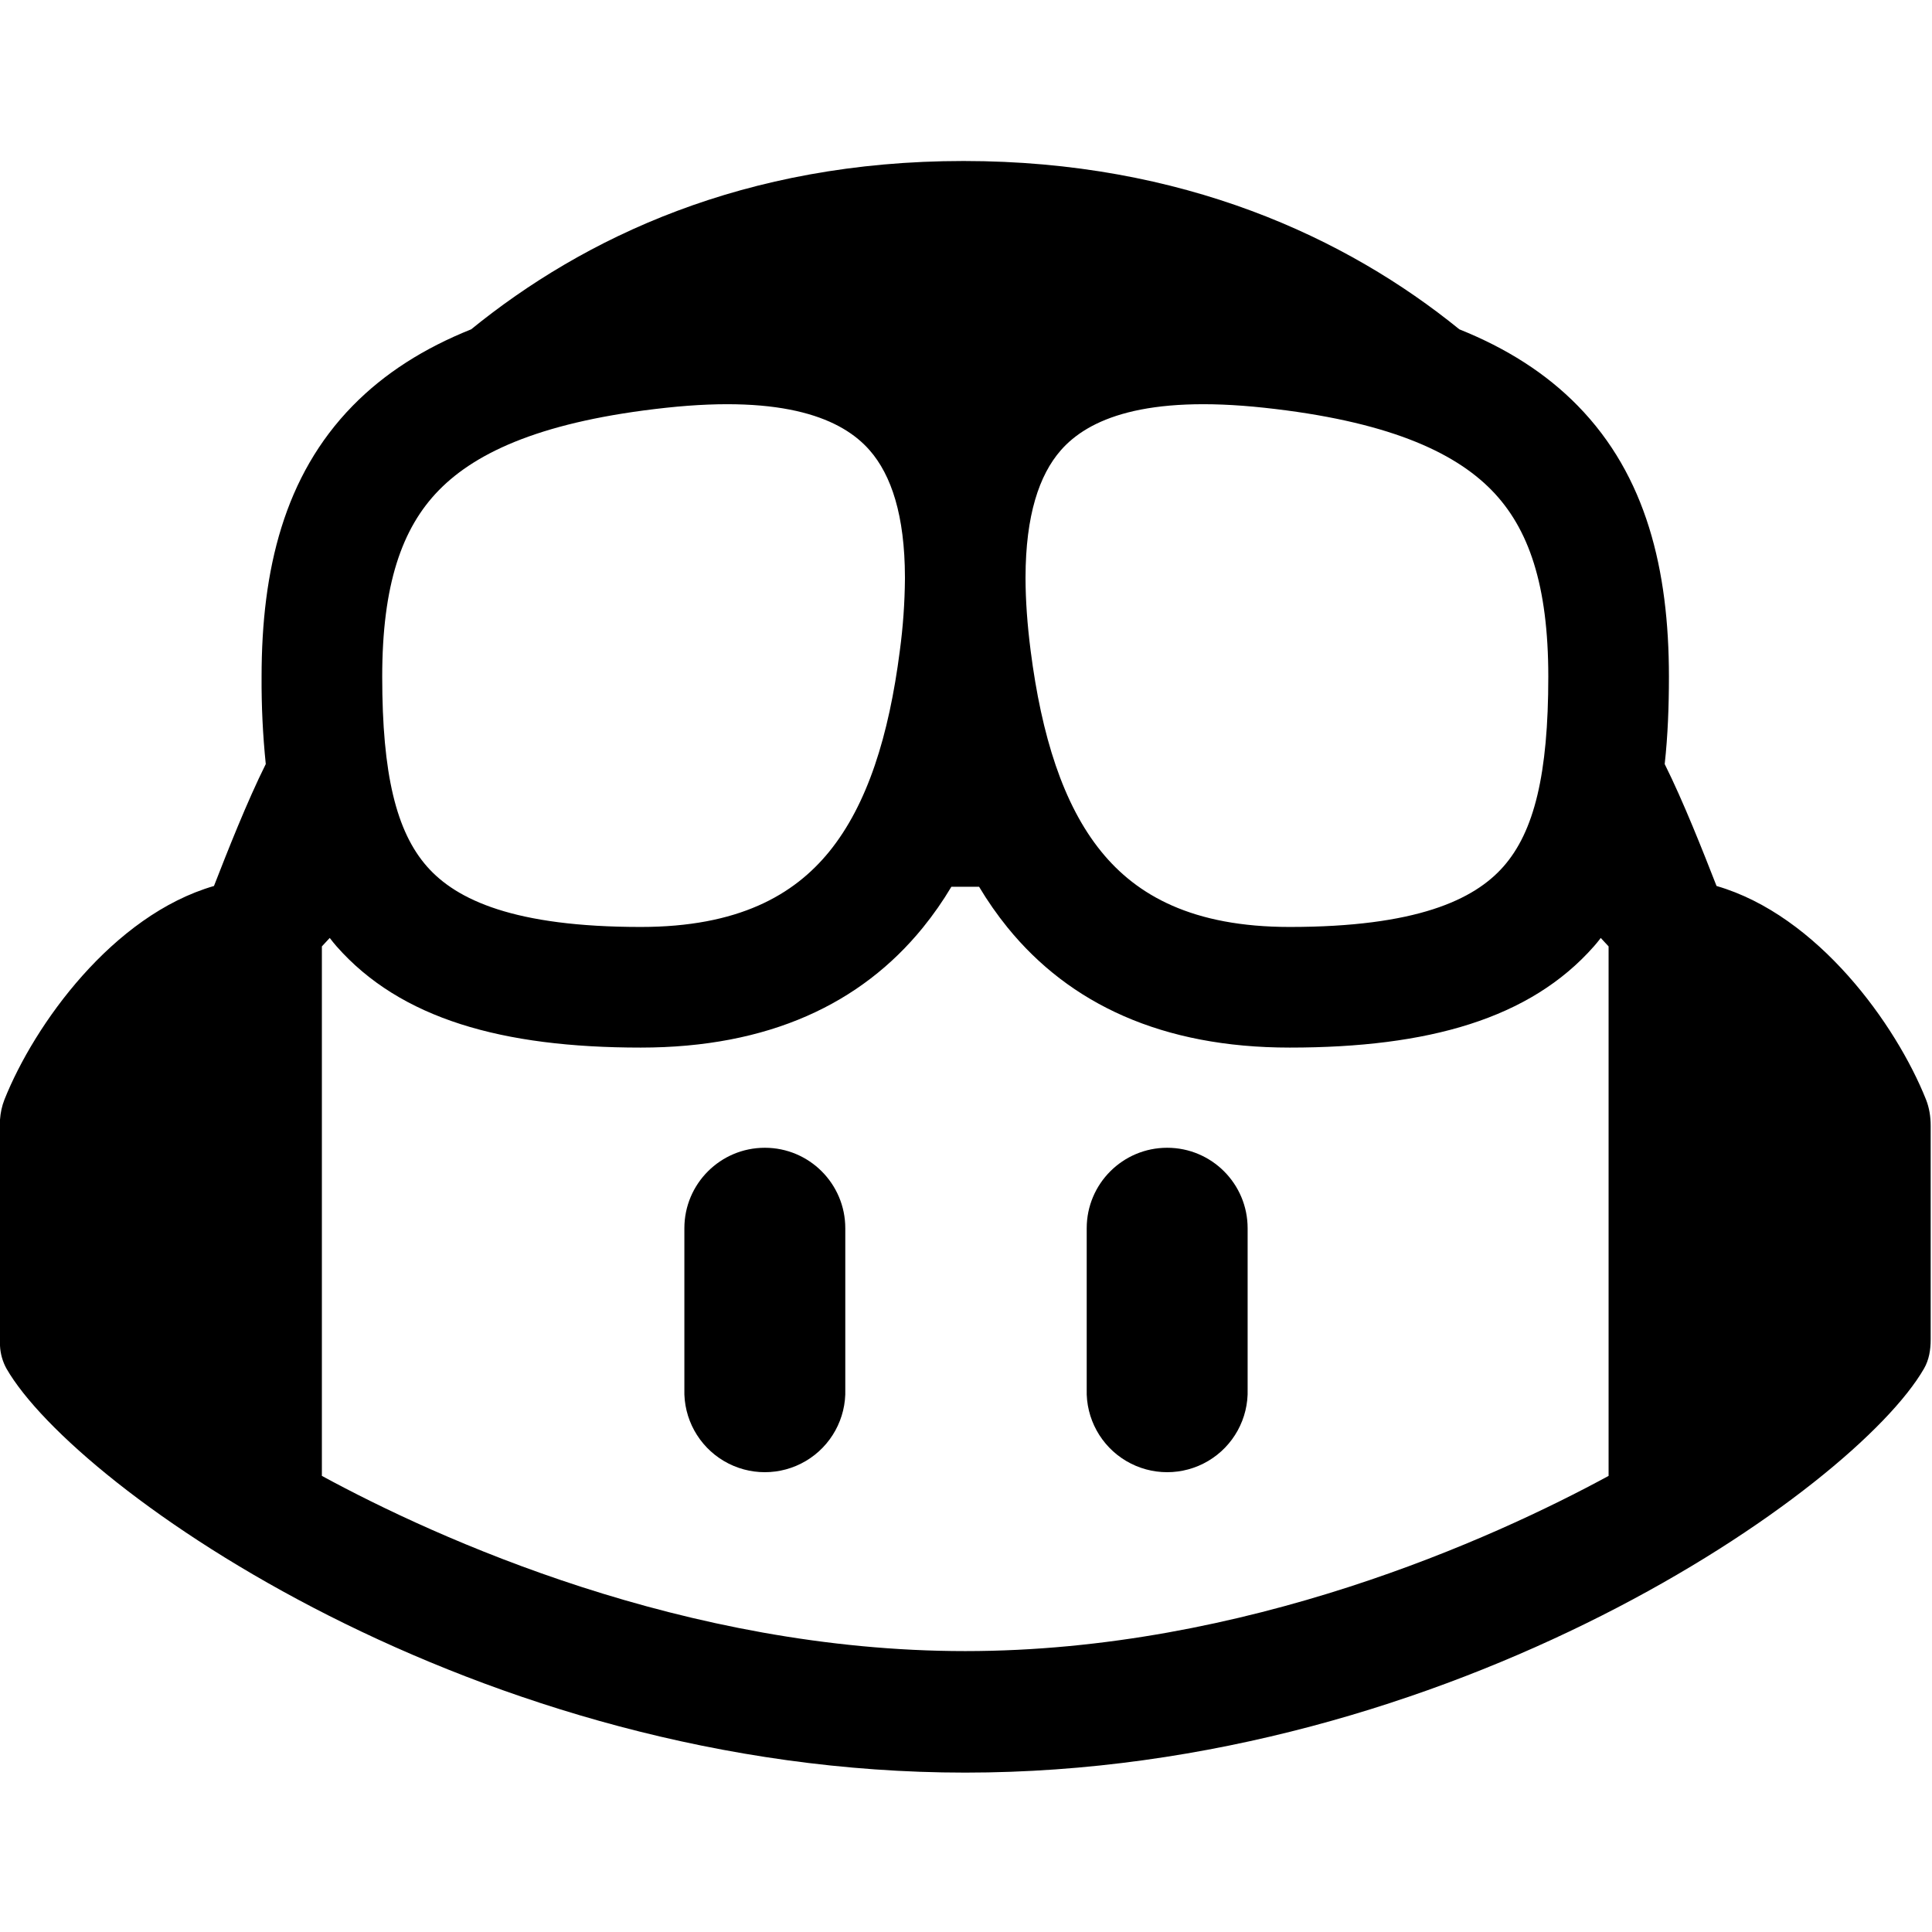
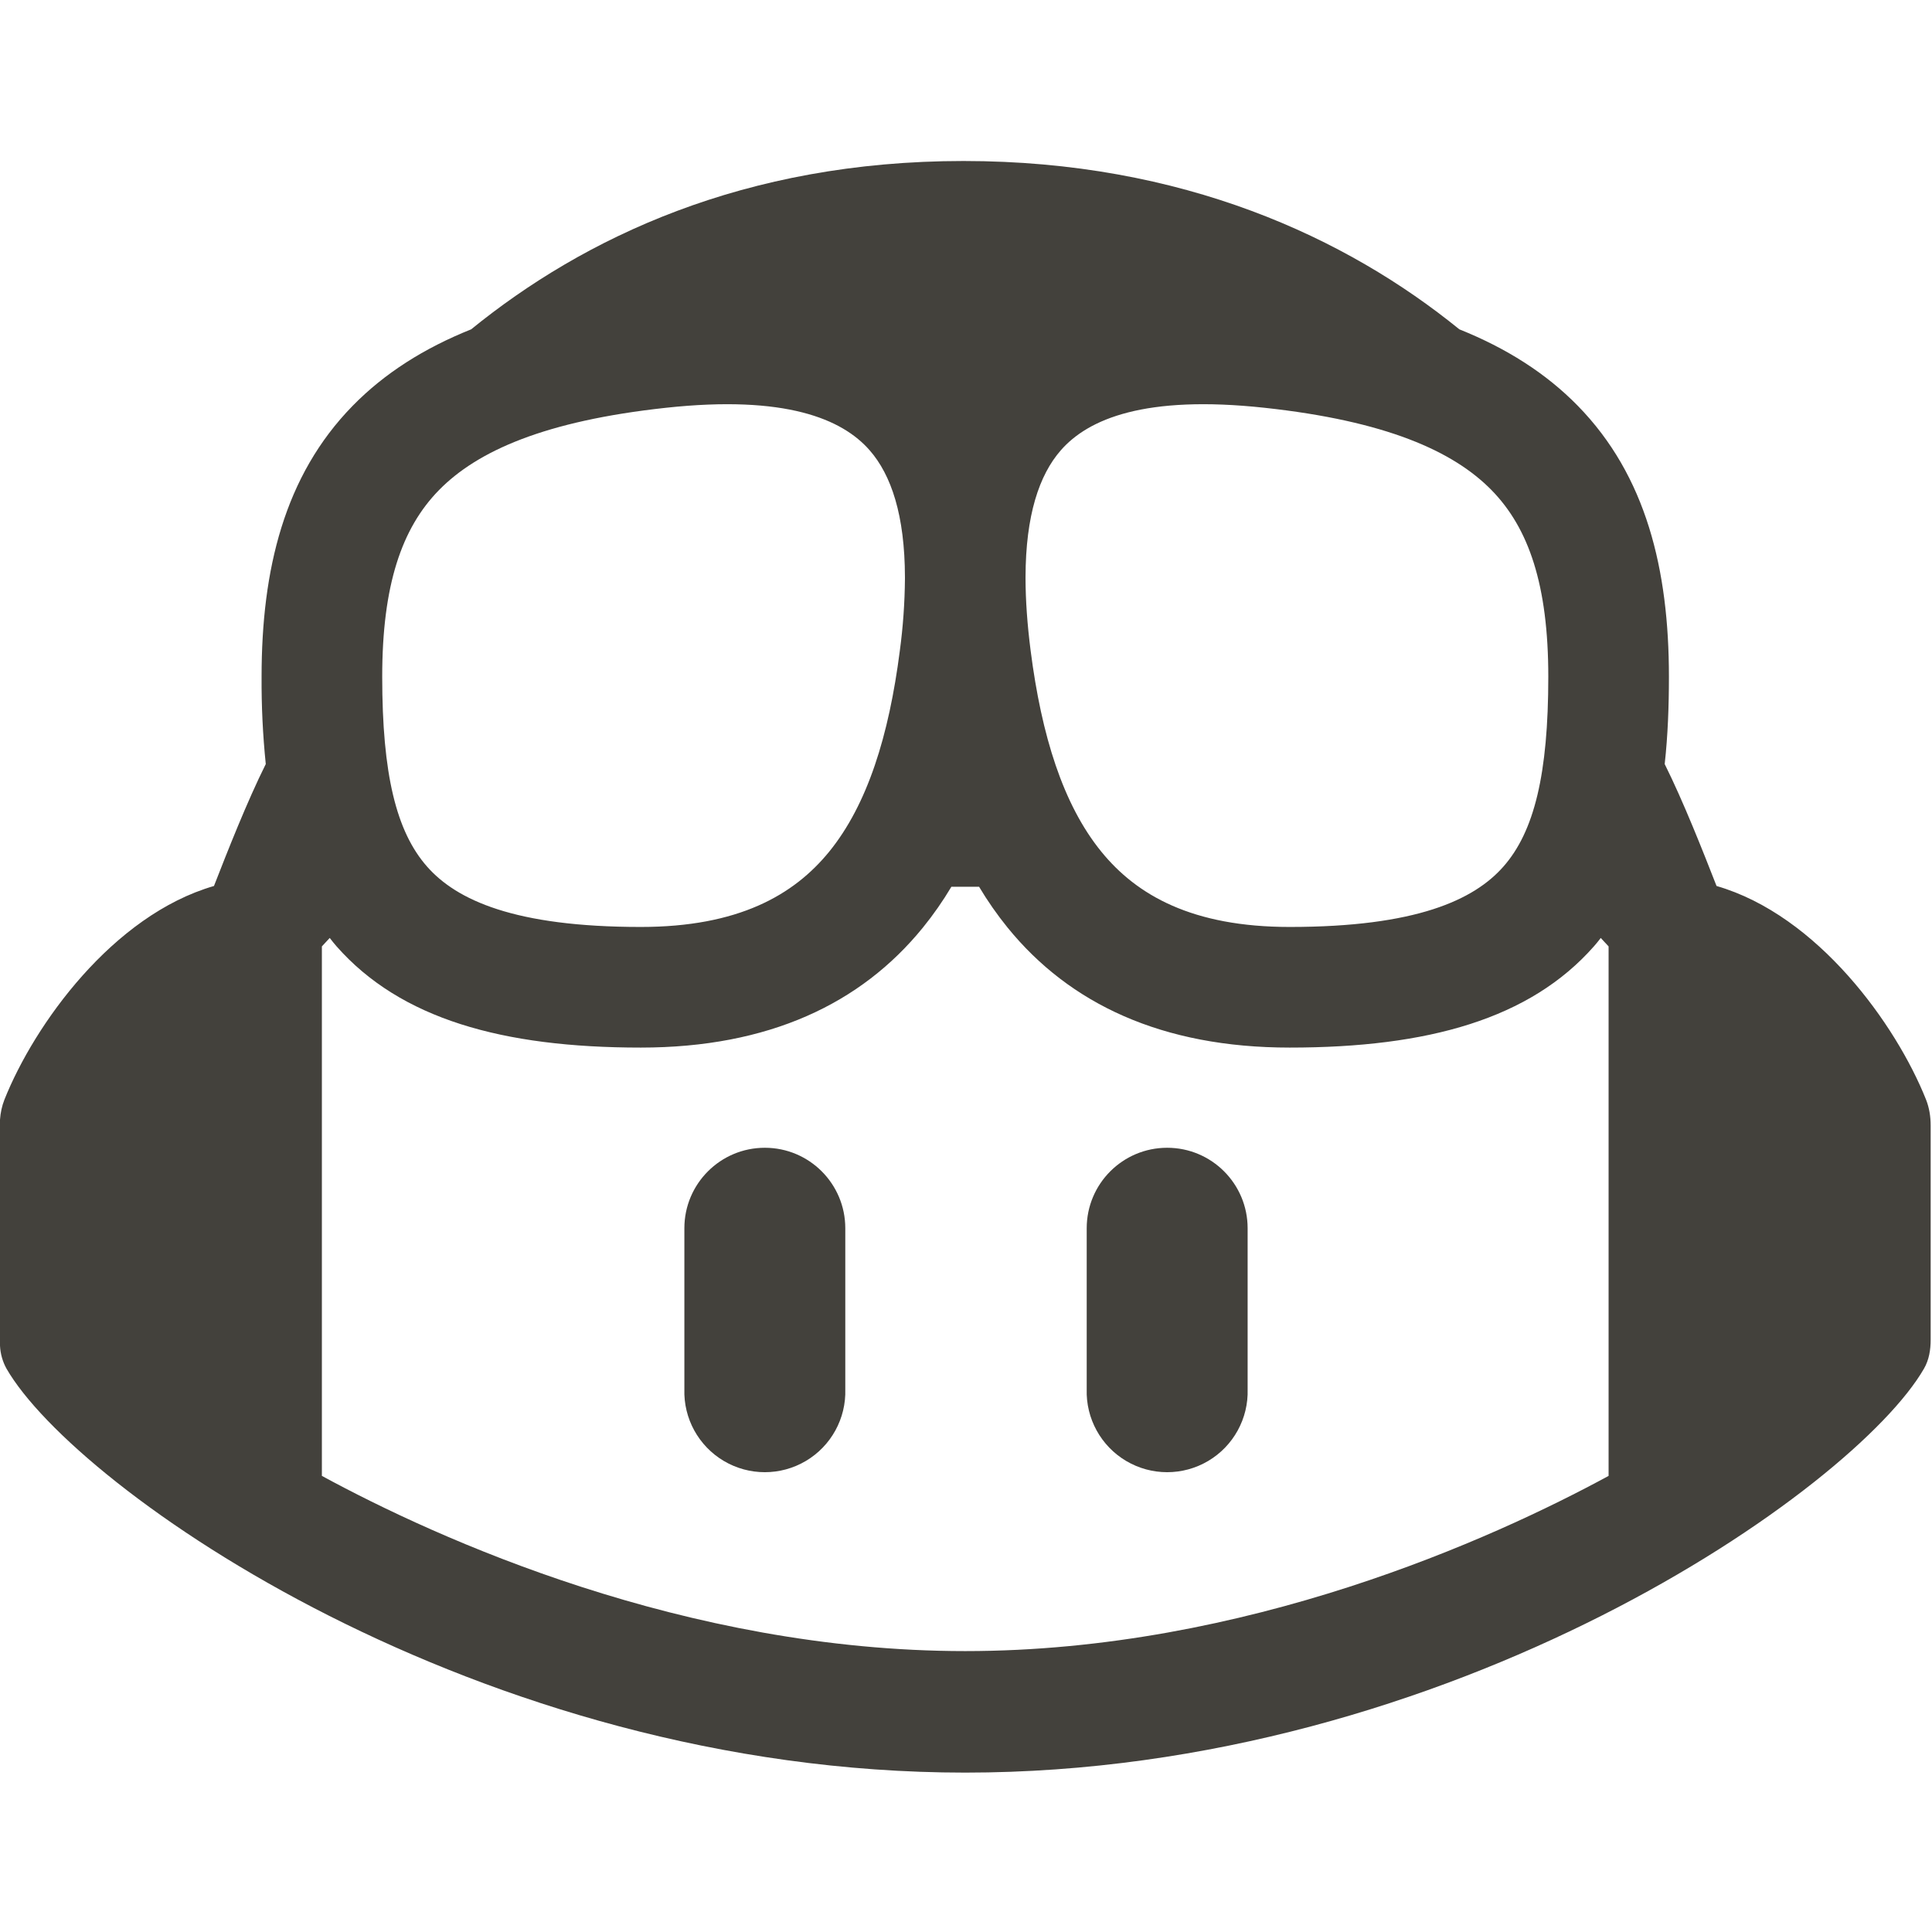
- <svg xmlns="http://www.w3.org/2000/svg" viewBox="0 0 48 48" width="48" height="48">
+ <svg xmlns="http://www.w3.org/2000/svg" viewBox="0 0 48 48" width="48" height="48" fill="#43413c">
  <path d="M47.801 34.003c-1.72 2.988-11.706 10.037-23.82 10.037S1.881 36.991.161 34.003a1.309 1.309 0 0 1-.161-.57v-5.615c.012-.17.047-.338.11-.498.744-1.867 2.692-4.58 5.206-5.308.333-.855.826-2.106 1.287-3.029a20.112 20.112 0 0 1-.104-2.171c0-2.659.563-4.992 2.262-6.729.793-.811 1.777-1.433 2.945-1.901C14.502 5.911 18.483 4 23.938 4c5.455 0 9.523 1.911 12.319 4.182 1.167.468 2.151 1.09 2.944 1.901 1.699 1.737 2.263 4.07 2.263 6.729 0 .736-.027 1.465-.105 2.171.461.923.954 2.174 1.288 3.029 2.513.728 4.461 3.441 5.205 5.308.081.205.115.424.115.645v5.318c0 .252-.04.502-.166.72ZM24.325 22.031h-.688a8.52 8.52 0 0 1-.709 1.016c-1.537 1.892-3.833 2.98-7.008 2.98-3.447 0-5.972-.717-7.557-2.514a4.408 4.408 0 0 1-.171-.21l-.195.21v13.155c2.867 1.558 9.02 4.353 15.984 4.353s13.117-2.795 15.984-4.353V23.513l-.195-.21s-.066.091-.171.21c-1.584 1.797-4.11 2.514-7.557 2.514-3.175 0-5.47-1.088-7.008-2.98a8.637 8.637 0 0 1-.709-1.016h-.033.033Zm-1.969-5.864a14.31 14.31 0 0 0 .127-1.785v-.042c-.003-1.537-.339-2.538-.876-3.152-.681-.78-2.09-1.378-5.06-1.057-3.008.326-4.69 1.073-5.643 2.048-.923.944-1.408 2.356-1.408 4.633 0 2.42.348 3.849 1.115 4.719.729.827 2.165 1.499 5.309 1.499 2.417 0 3.799-.786 4.683-1.873.948-1.168 1.482-2.878 1.753-4.99Zm3.25 0c.271 2.112.805 3.822 1.754 4.99.883 1.087 2.265 1.873 4.682 1.873 3.145 0 4.58-.672 5.309-1.499.767-.87 1.116-2.299 1.116-4.719 0-2.277-.485-3.689-1.408-4.633-.954-.975-2.635-1.722-5.644-2.048-2.969-.321-4.378.277-5.06 1.057-.537.614-.873 1.615-.876 3.152v.042c.002.53.042 1.123.127 1.785Z" />
  <path d="M28.998 28.516c1.104 0 1.999.895 1.999 1.999v3.998a2 2 0 1 1-3.998 0v-3.998c0-1.104.895-1.999 1.999-1.999Zm-9.996 0c1.104 0 1.999.895 1.999 1.999v3.998a2 2 0 1 1-3.998 0v-3.998c0-1.104.895-1.999 1.999-1.999Z" />
</svg>
